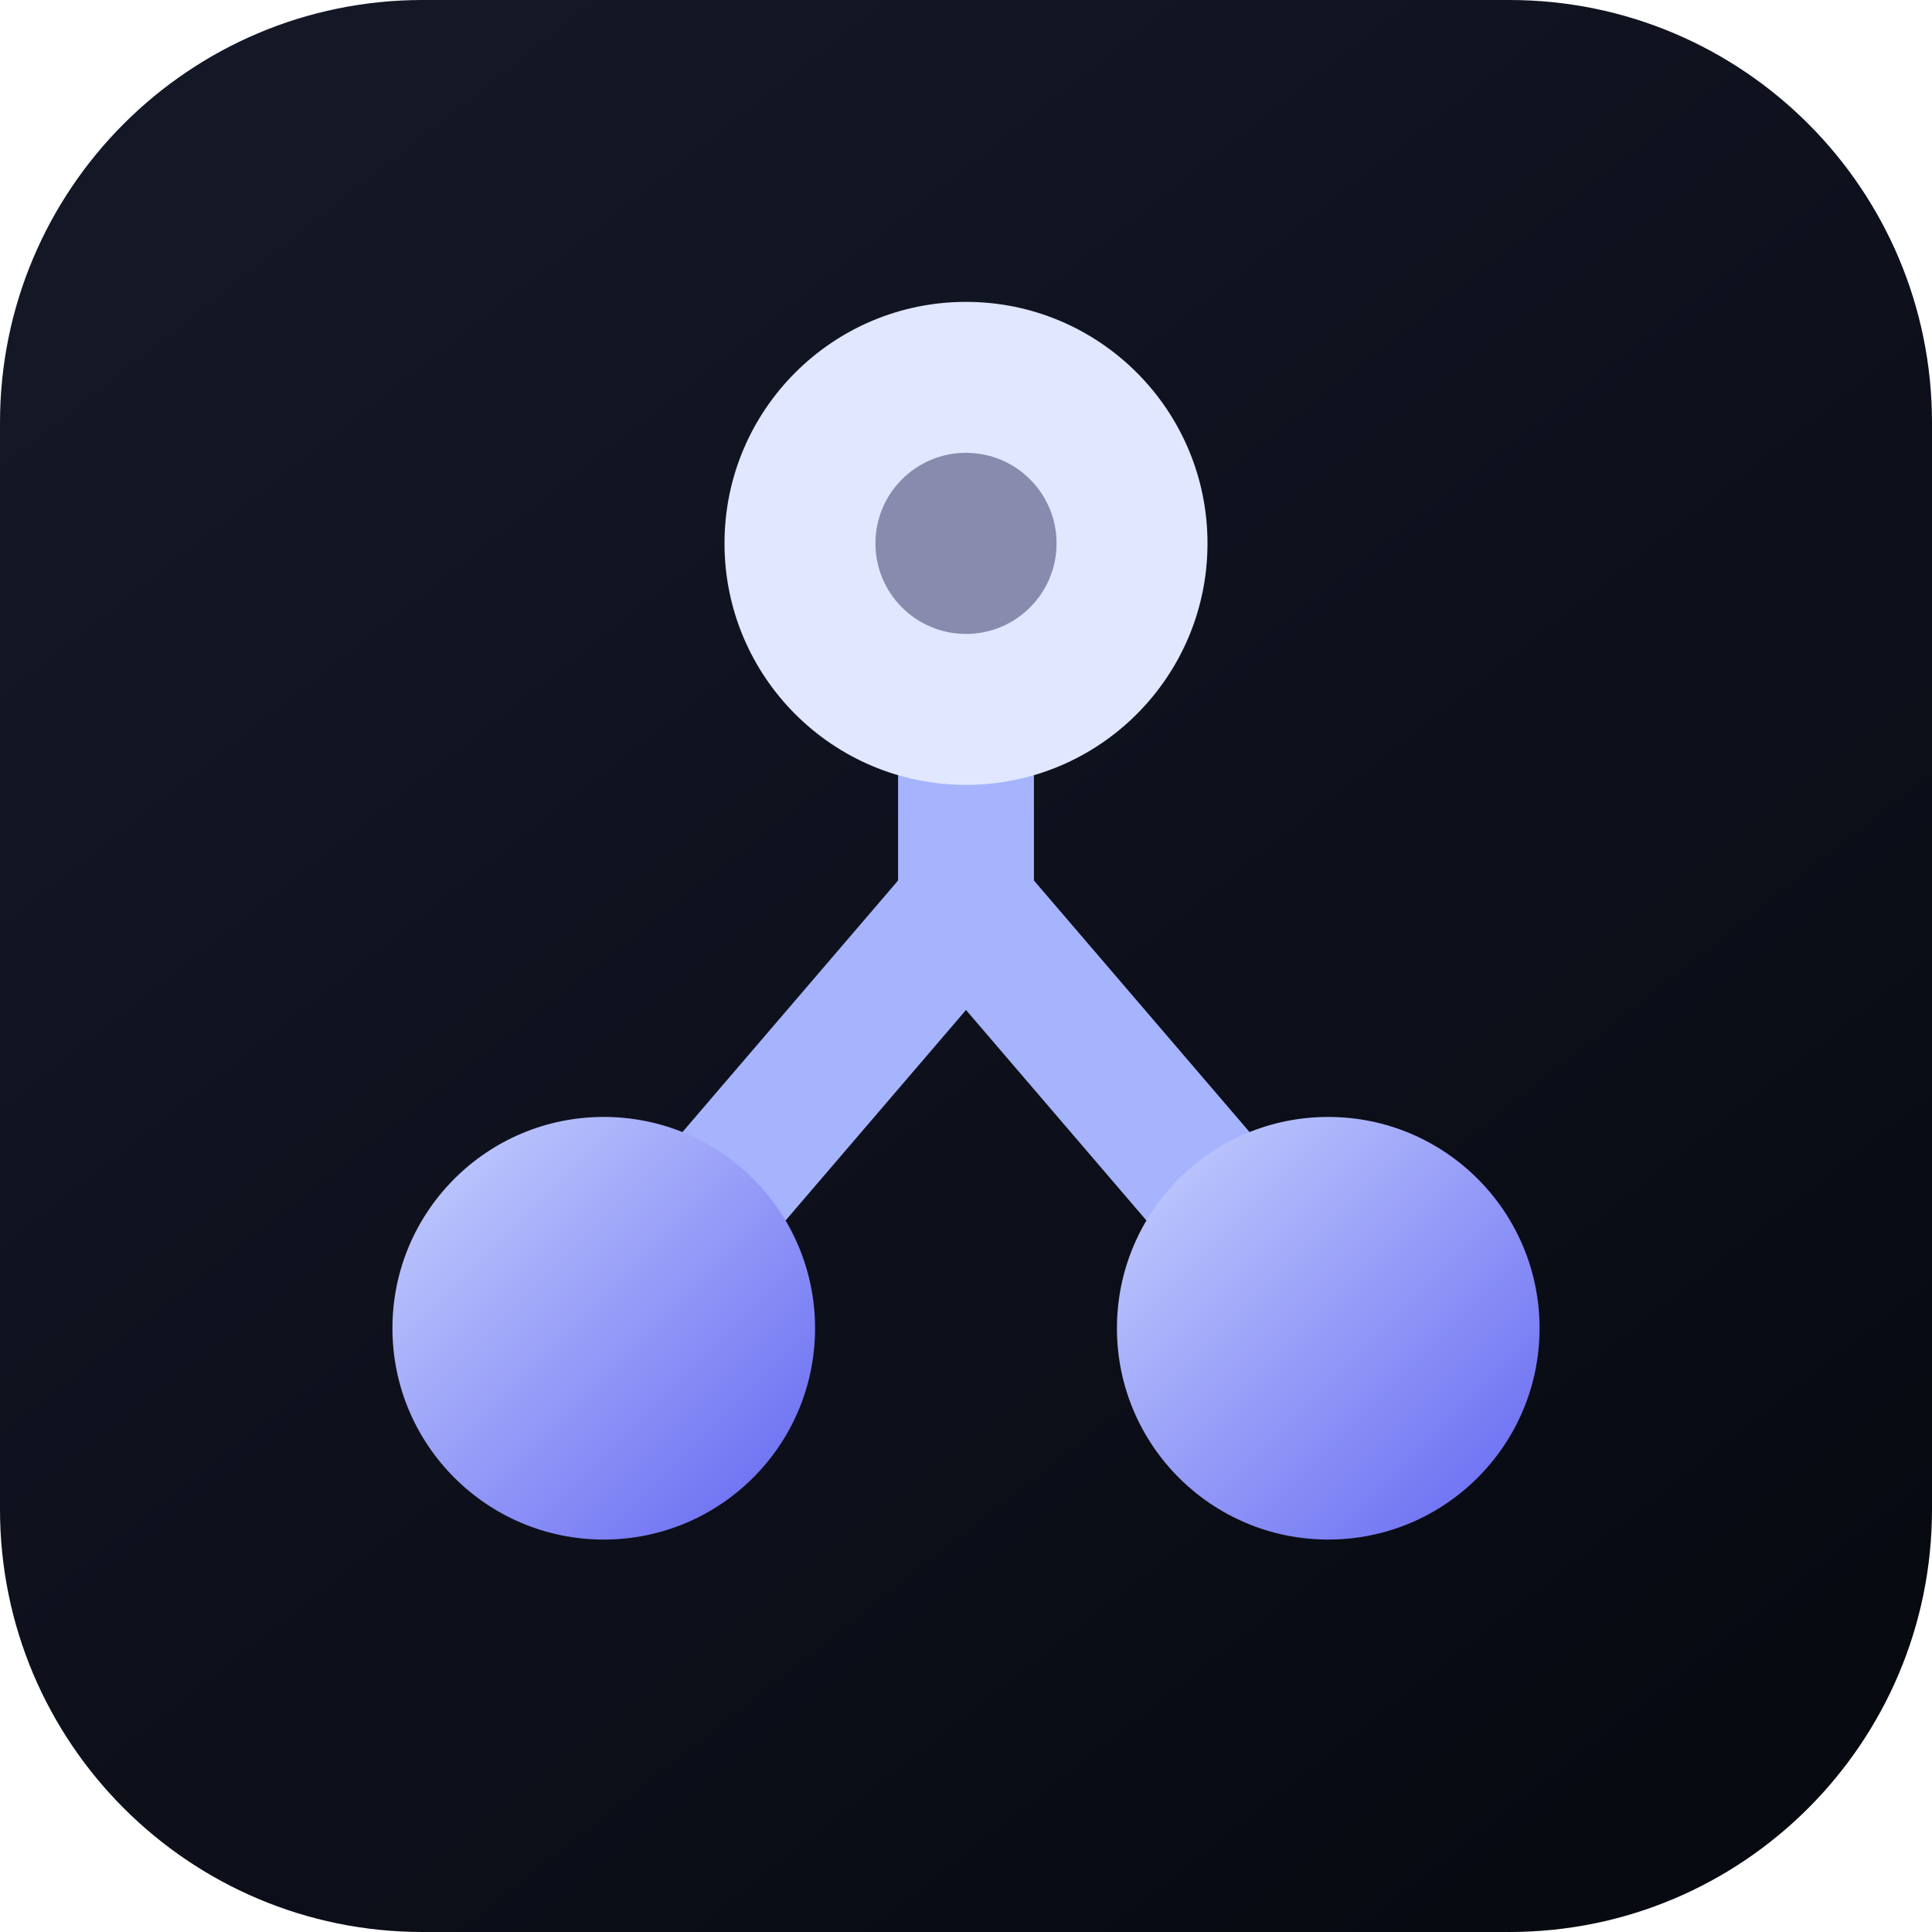
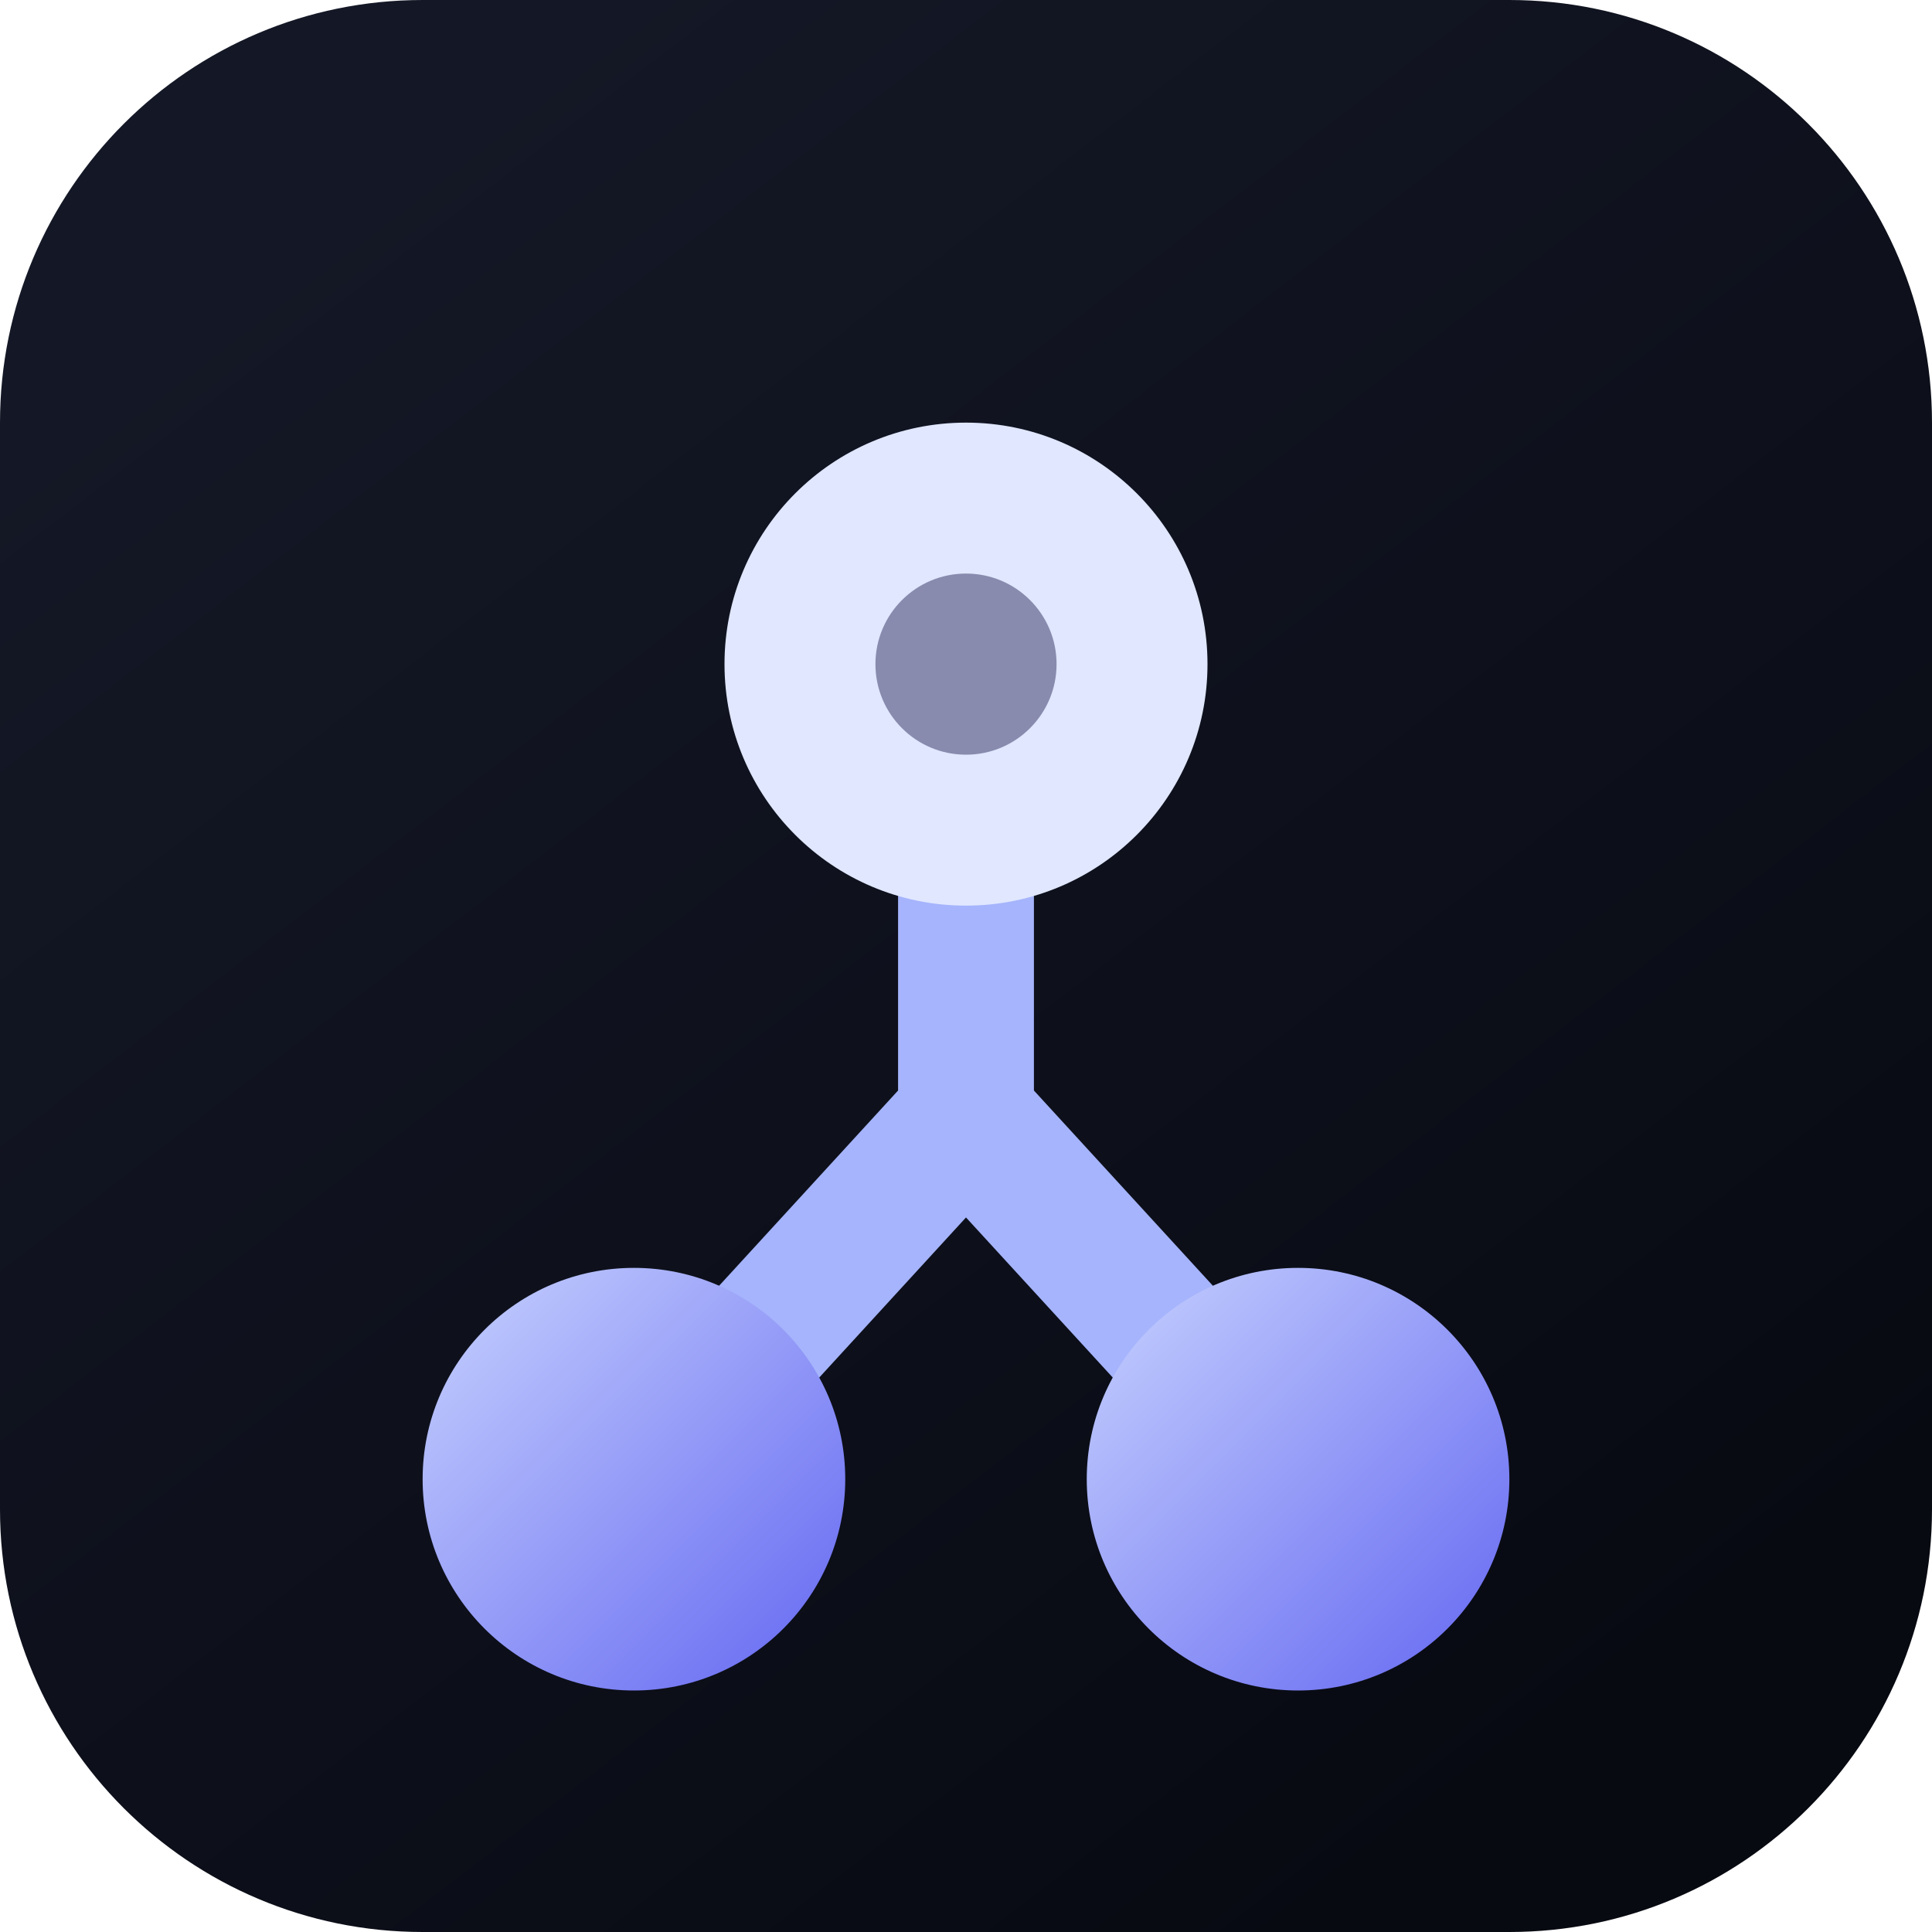
- <svg xmlns="http://www.w3.org/2000/svg" viewBox="0 0 64 64" fill="none" role="img" aria-label="NodeMind">
+ <svg xmlns="http://www.w3.org/2000/svg" viewBox="0 0 512 512" fill="none" role="img" aria-label="NodeMind">
  <defs>
-     <linearGradient id="f-bg" x1="10" y1="4" x2="54" y2="60" gradientUnits="userSpaceOnUse">
+     <linearGradient id="nm-bg" x1="96" y1="48" x2="416" y2="464" gradientUnits="userSpaceOnUse">
      <stop offset="0%" stop-color="#141826" />
      <stop offset="100%" stop-color="#080a12" />
    </linearGradient>
-     <linearGradient id="f-node" x1="0" y1="0" x2="1" y2="1">
+     <linearGradient id="nm-node" x1="0" y1="0" x2="1" y2="1">
      <stop offset="0%" stop-color="#c7d2fe" />
      <stop offset="100%" stop-color="#6366f1" />
    </linearGradient>
  </defs>
-   <rect width="64" height="64" rx="14" fill="url(#f-bg)" />
-   <path d="M32 18V30M32 30L20 44M32 30L44 44" stroke="#a5b4fc" stroke-width="4.5" stroke-linecap="round" stroke-linejoin="round" />
-   <circle cx="20" cy="44" r="7" fill="url(#f-node)" />
-   <circle cx="44" cy="44" r="7" fill="url(#f-node)" />
-   <circle cx="32" cy="18" r="8" fill="#e0e7ff" />
-   <circle cx="32" cy="18" r="3" fill="#1e1b4b" fill-opacity="0.45" />
+   <rect width="512" height="512" rx="112" fill="url(#nm-bg)" />
+   <path d="M256 176V296M256 296L168 392M256 296L344 392" stroke="#a5b4fc" stroke-width="36" stroke-linecap="round" stroke-linejoin="round" />
+   <circle cx="168" cy="392" r="56" fill="url(#nm-node)" />
+   <circle cx="344" cy="392" r="56" fill="url(#nm-node)" />
+   <circle cx="256" cy="176" r="64" fill="#e0e7ff" />
+   <circle cx="256" cy="176" r="24" fill="#1e1b4b" fill-opacity="0.45" />
</svg>
